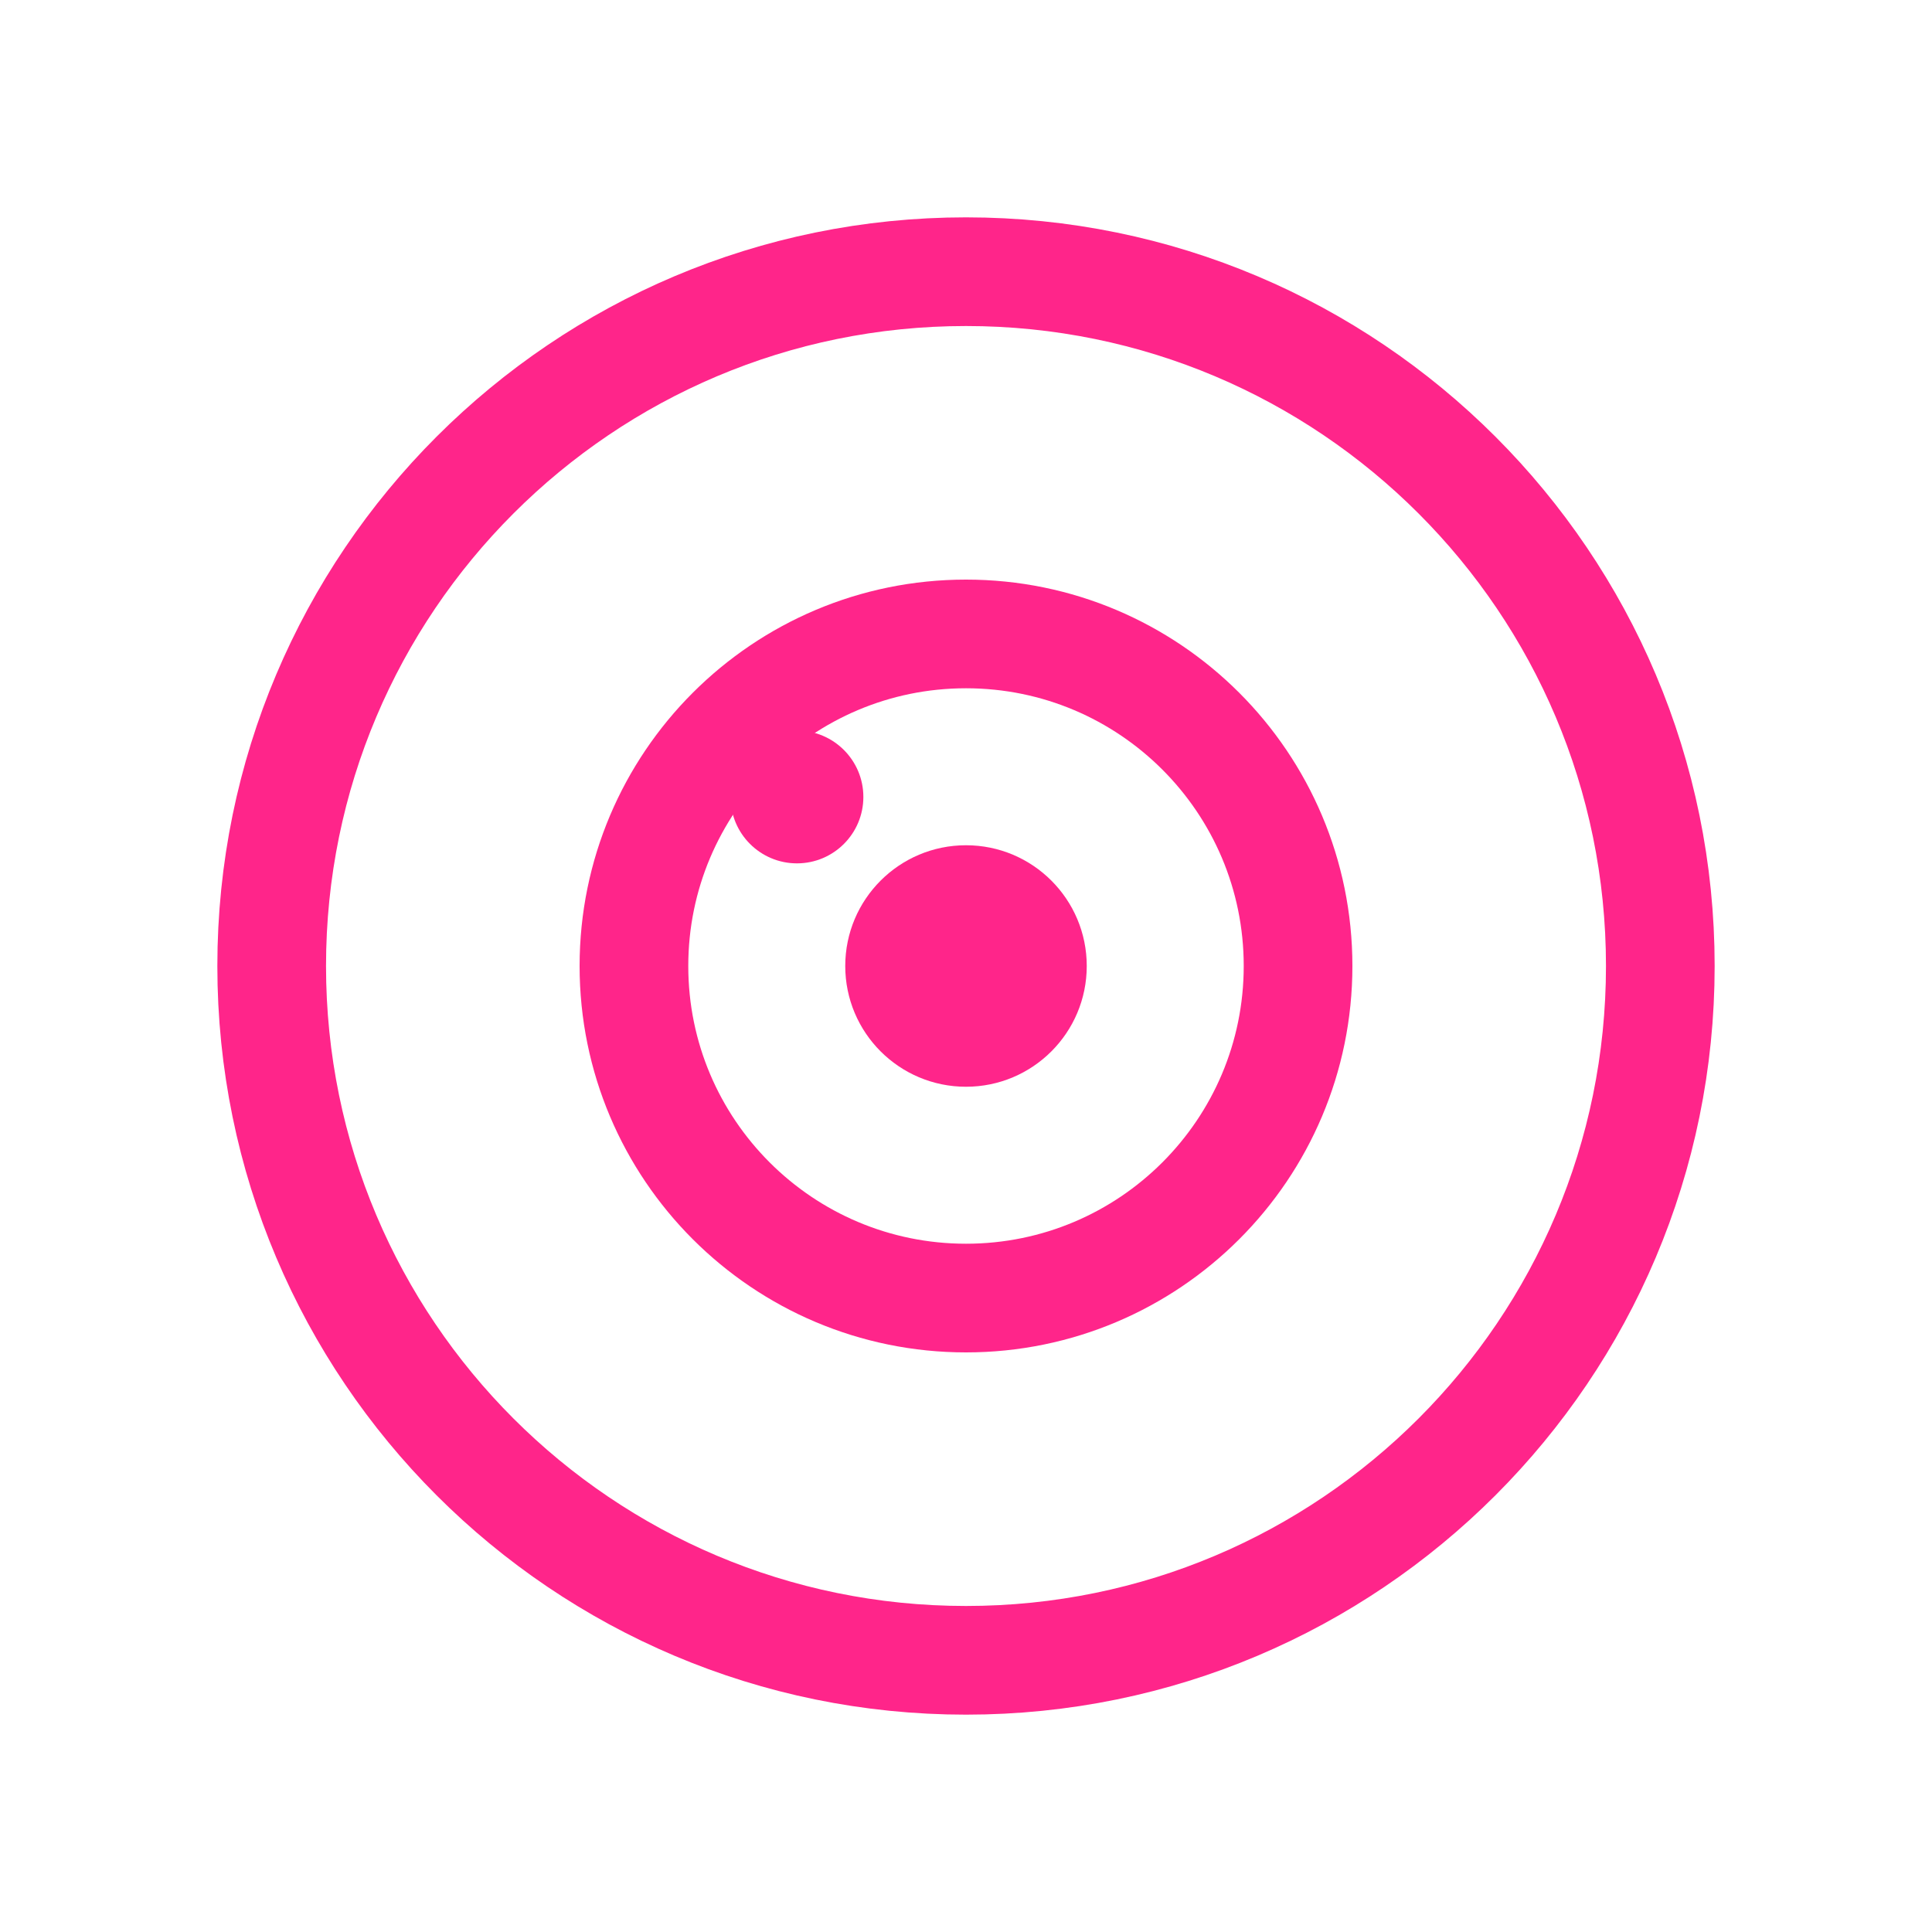
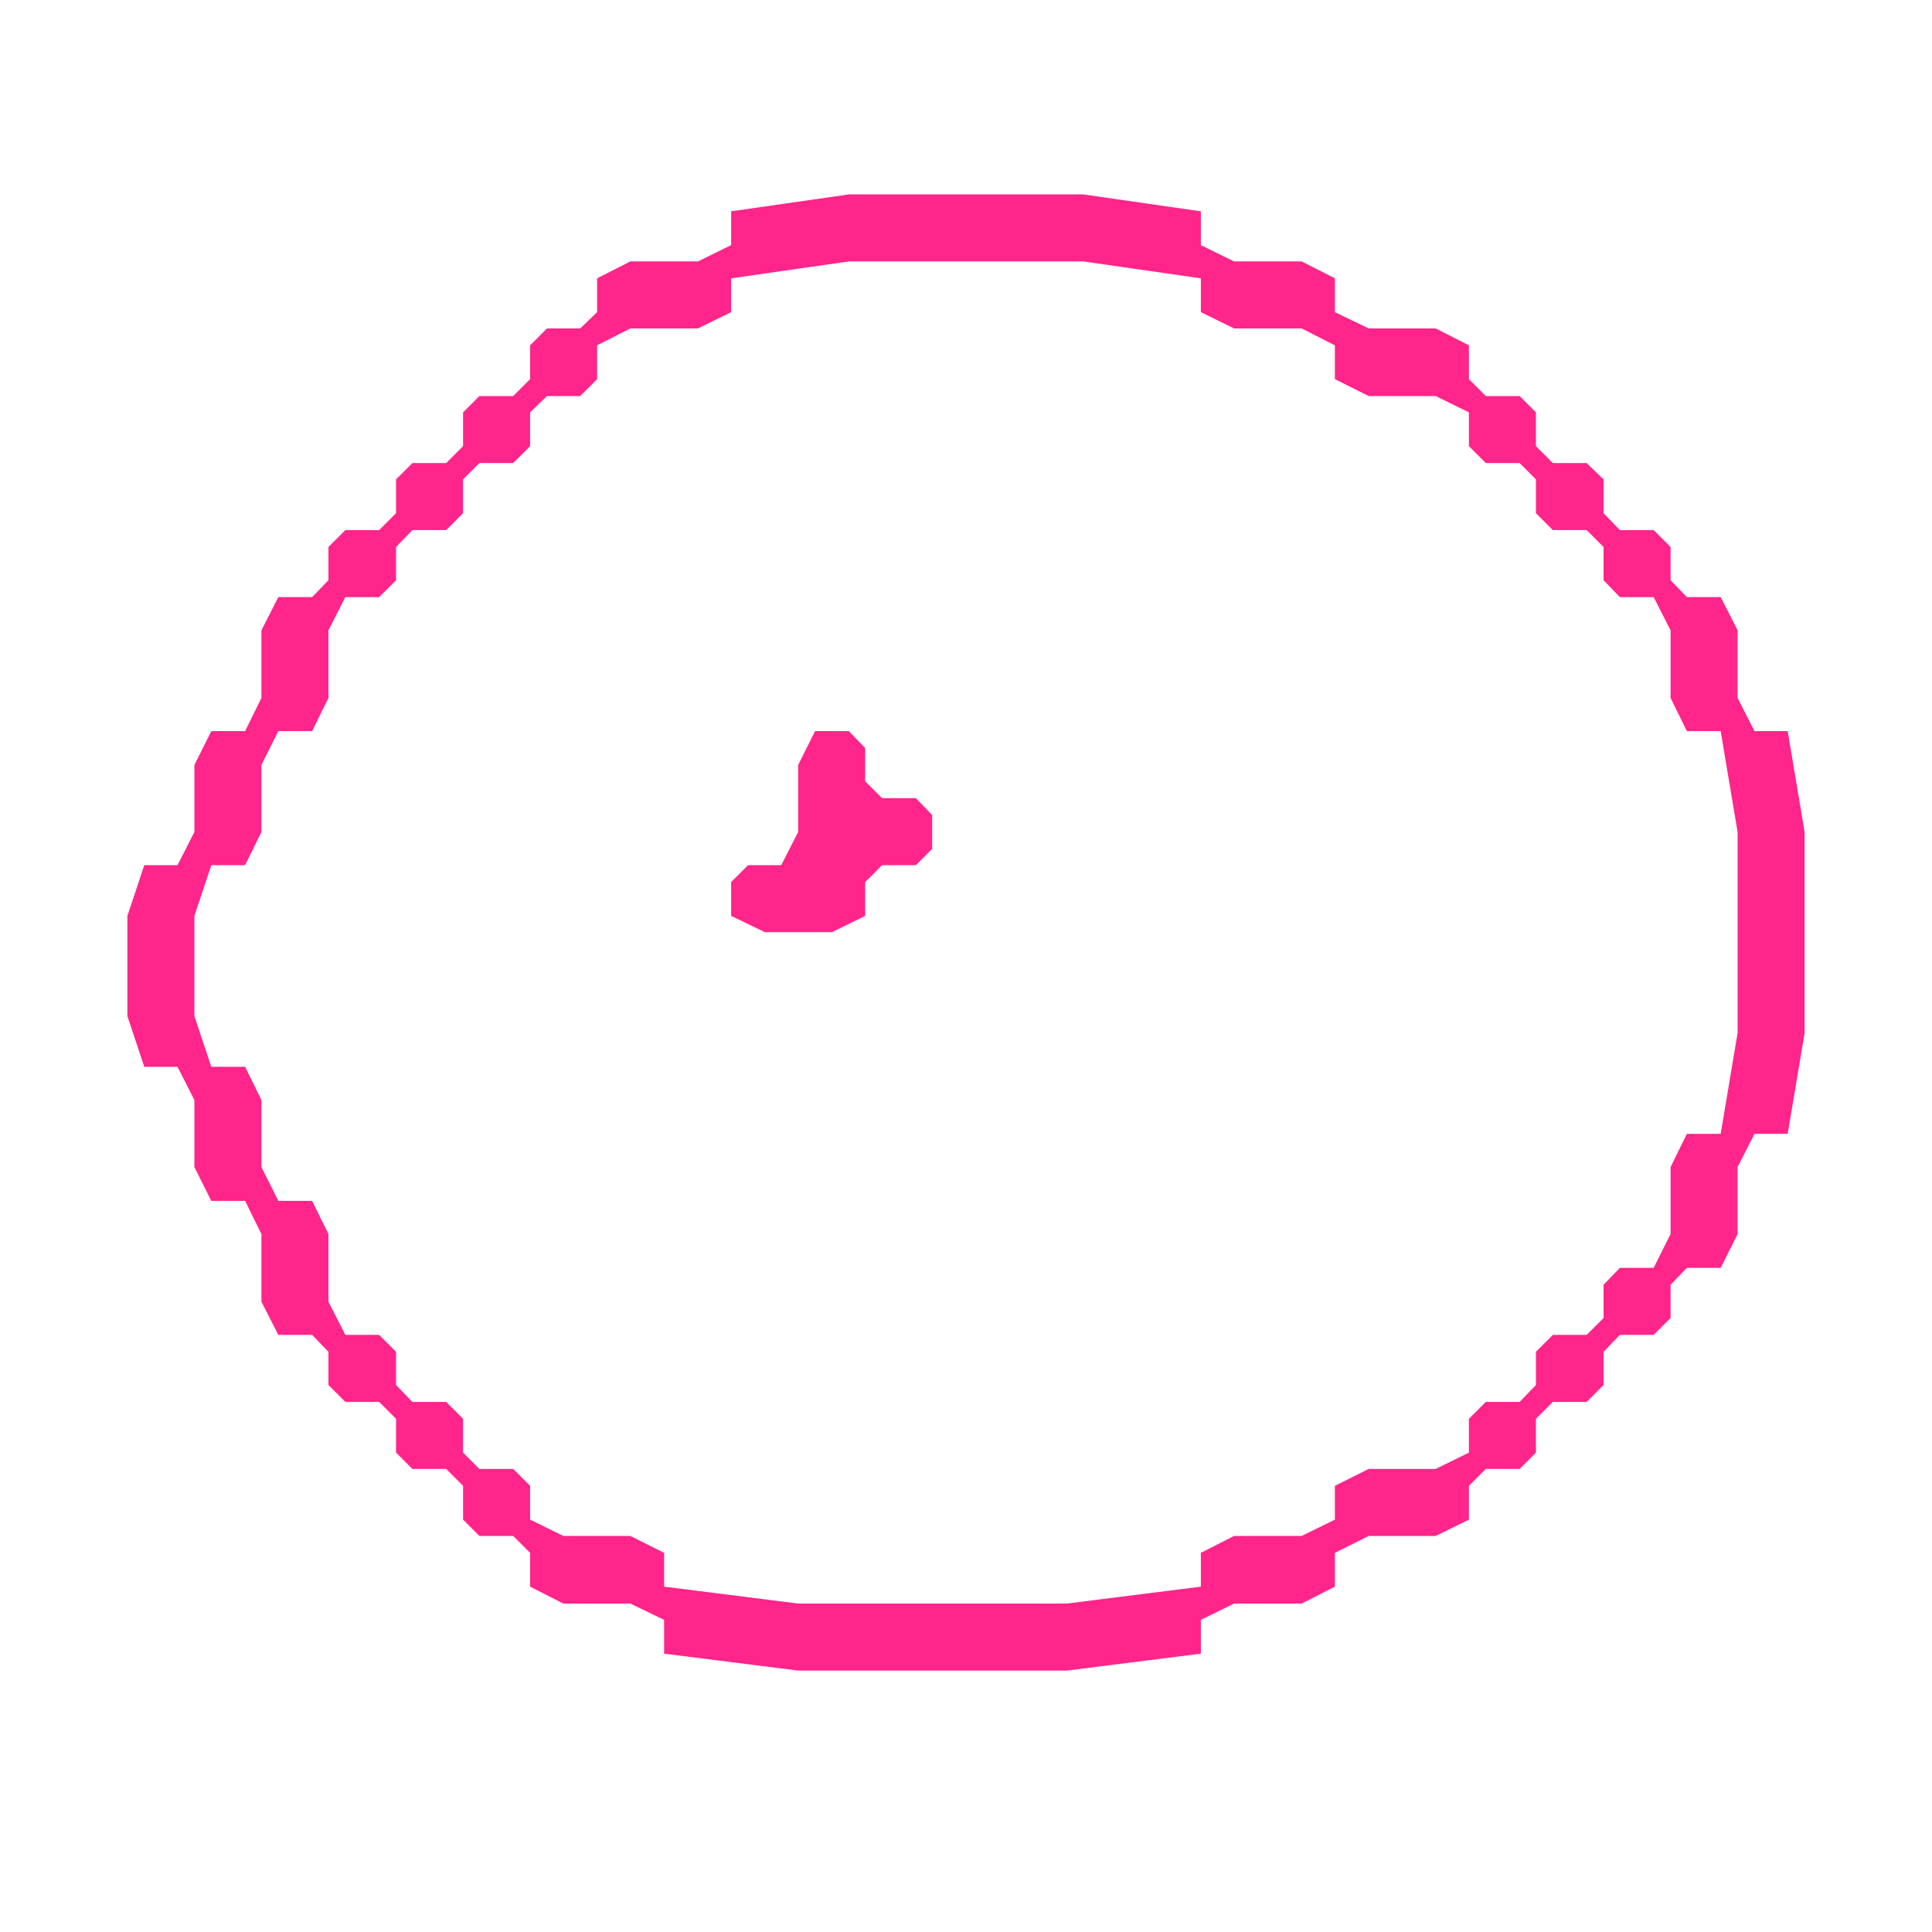
- <svg xmlns="http://www.w3.org/2000/svg" viewBox="0 0 32 32" width="32" height="32" fill="none" stroke="#ff258a" color="#ff258a" stroke-width="1.8" stroke-linecap="round" stroke-linejoin="round" aria-hidden="true">
-   <circle cx="16" cy="16" r="11.5" />
-   <circle cx="16" cy="16" r="5.5" />
-   <circle cx="16" cy="16" r="2" fill="currentColor" stroke="none" />
-   <circle cx="13.2" cy="13.2" r="1.1" fill="currentColor" stroke="none" />
+ <svg xmlns="http://www.w3.org/2000/svg" viewBox="0 0 32 32" width="32" height="32" fill="#ff258a" fill-rule="evenodd" aria-hidden="true">
+   <path d="M26.83 8.78L27.39 8.78L27.67 9.06L27.67 9.61L27.94 9.89L28.5 9.89L28.78 10.44L28.78 11.56L29.06 12.11L29.61 12.11L29.89 13.78L29.89 17.11L29.61 18.78L29.06 18.78L28.78 19.33L28.78 20.44L28.5 21L27.94 21L27.67 21.28L27.67 21.83L27.39 22.11L26.83 22.11L26.56 22.39L26.56 22.94L26.28 23.22L25.72 23.22L25.44 23.5L25.44 24.06L25.17 24.33L24.61 24.33L24.33 24.61L24.33 25.17L23.78 25.44L22.67 25.44L22.11 25.72L22.11 26.28L21.56 26.56L20.44 26.56L19.89 26.83L19.89 27.39L17.67 27.67L13.22 27.67L11 27.39L11 26.83L10.44 26.56L9.33 26.56L8.78 26.28L8.78 25.72L8.5 25.44L7.94 25.44L7.67 25.17L7.67 24.61L7.39 24.33L6.83 24.33L6.56 24.06L6.56 23.5L6.28 23.22L5.72 23.22L5.44 22.94L5.44 22.39L5.17 22.11L4.61 22.11L4.33 21.56L4.33 20.44L4.06 19.89L3.5 19.89L3.22 19.33L3.22 18.22L2.94 17.67L2.39 17.67L2.11 16.83L2.11 15.17L2.39 14.33L2.94 14.33L3.22 13.78L3.22 12.67L3.5 12.11L4.06 12.11L4.33 11.56L4.33 10.44L4.61 9.89L5.17 9.89L5.44 9.61L5.44 9.06L5.72 8.78L6.28 8.78L6.56 8.5L6.56 7.94L6.83 7.67L7.39 7.67L7.67 7.39L7.67 6.83L7.94 6.56L8.5 6.56L8.78 6.28L8.78 5.72L9.06 5.44L9.61 5.44L9.89 5.17L9.89 4.61L10.44 4.33L11.56 4.33L12.11 4.06L12.11 3.5L14.06 3.22L17.94 3.22L19.89 3.5L19.89 4.06L20.44 4.33L21.56 4.33L22.11 4.61L22.11 5.17L22.67 5.44L23.78 5.44L24.33 5.72L24.33 6.28L24.61 6.56L25.17 6.56L25.44 6.83L25.44 7.39L25.72 7.67L26.28 7.67L26.56 7.94L26.56 8.5ZM26.28 8.78L25.72 8.78L25.44 8.5L25.44 7.94L25.17 7.67L24.61 7.67L24.33 7.39L24.33 6.83L23.78 6.56L22.67 6.56L22.11 6.28L22.11 5.72L21.56 5.44L20.44 5.44L19.89 5.17L19.89 4.61L17.94 4.33L14.06 4.33L12.11 4.61L12.11 5.17L11.56 5.44L10.44 5.44L9.89 5.72L9.89 6.28L9.61 6.56L9.06 6.56L8.78 6.83L8.78 7.39L8.5 7.67L7.94 7.67L7.67 7.94L7.67 8.5L7.39 8.78L6.83 8.78L6.56 9.06L6.56 9.61L6.28 9.89L5.72 9.89L5.44 10.44L5.44 11.56L5.17 12.11L4.61 12.11L4.33 12.67L4.33 13.78L4.06 14.33L3.5 14.33L3.22 15.17L3.22 16.83L3.5 17.67L4.06 17.67L4.33 18.22L4.33 19.33L4.61 19.89L5.17 19.89L5.44 20.44L5.44 21.56L5.72 22.11L6.28 22.11L6.56 22.39L6.56 22.94L6.83 23.22L7.39 23.22L7.67 23.5L7.67 24.06L7.94 24.33L8.5 24.33L8.78 24.61L8.78 25.17L9.33 25.44L10.44 25.44L11 25.72L11 26.28L13.22 26.56L17.67 26.56L19.89 26.28L19.89 25.72L20.44 25.44L21.56 25.44L22.11 25.17L22.11 24.61L22.67 24.33L23.78 24.33L24.33 24.06L24.33 23.5L24.61 23.22L25.17 23.22L25.44 22.94L25.44 22.39L25.72 22.11L26.28 22.11L26.56 21.83L26.56 21.28L26.83 21L27.39 21L27.67 20.44L27.67 19.33L27.94 18.78L28.5 18.78L28.78 17.11L28.78 13.78L28.5 12.11L27.94 12.11L27.67 11.56L27.67 10.44L27.39 9.89L26.83 9.89L26.56 9.61L26.56 9.06ZM13.22 13.78L13.22 12.67L13.5 12.11L14.06 12.11L14.33 12.39L14.33 12.94L14.61 13.22L15.17 13.22L15.44 13.5L15.44 14.06L15.17 14.33L14.61 14.33L14.33 14.61L14.33 15.17L13.78 15.44L12.67 15.44L12.11 15.17L12.11 14.61L12.39 14.33L12.94 14.33Z" />
</svg>
